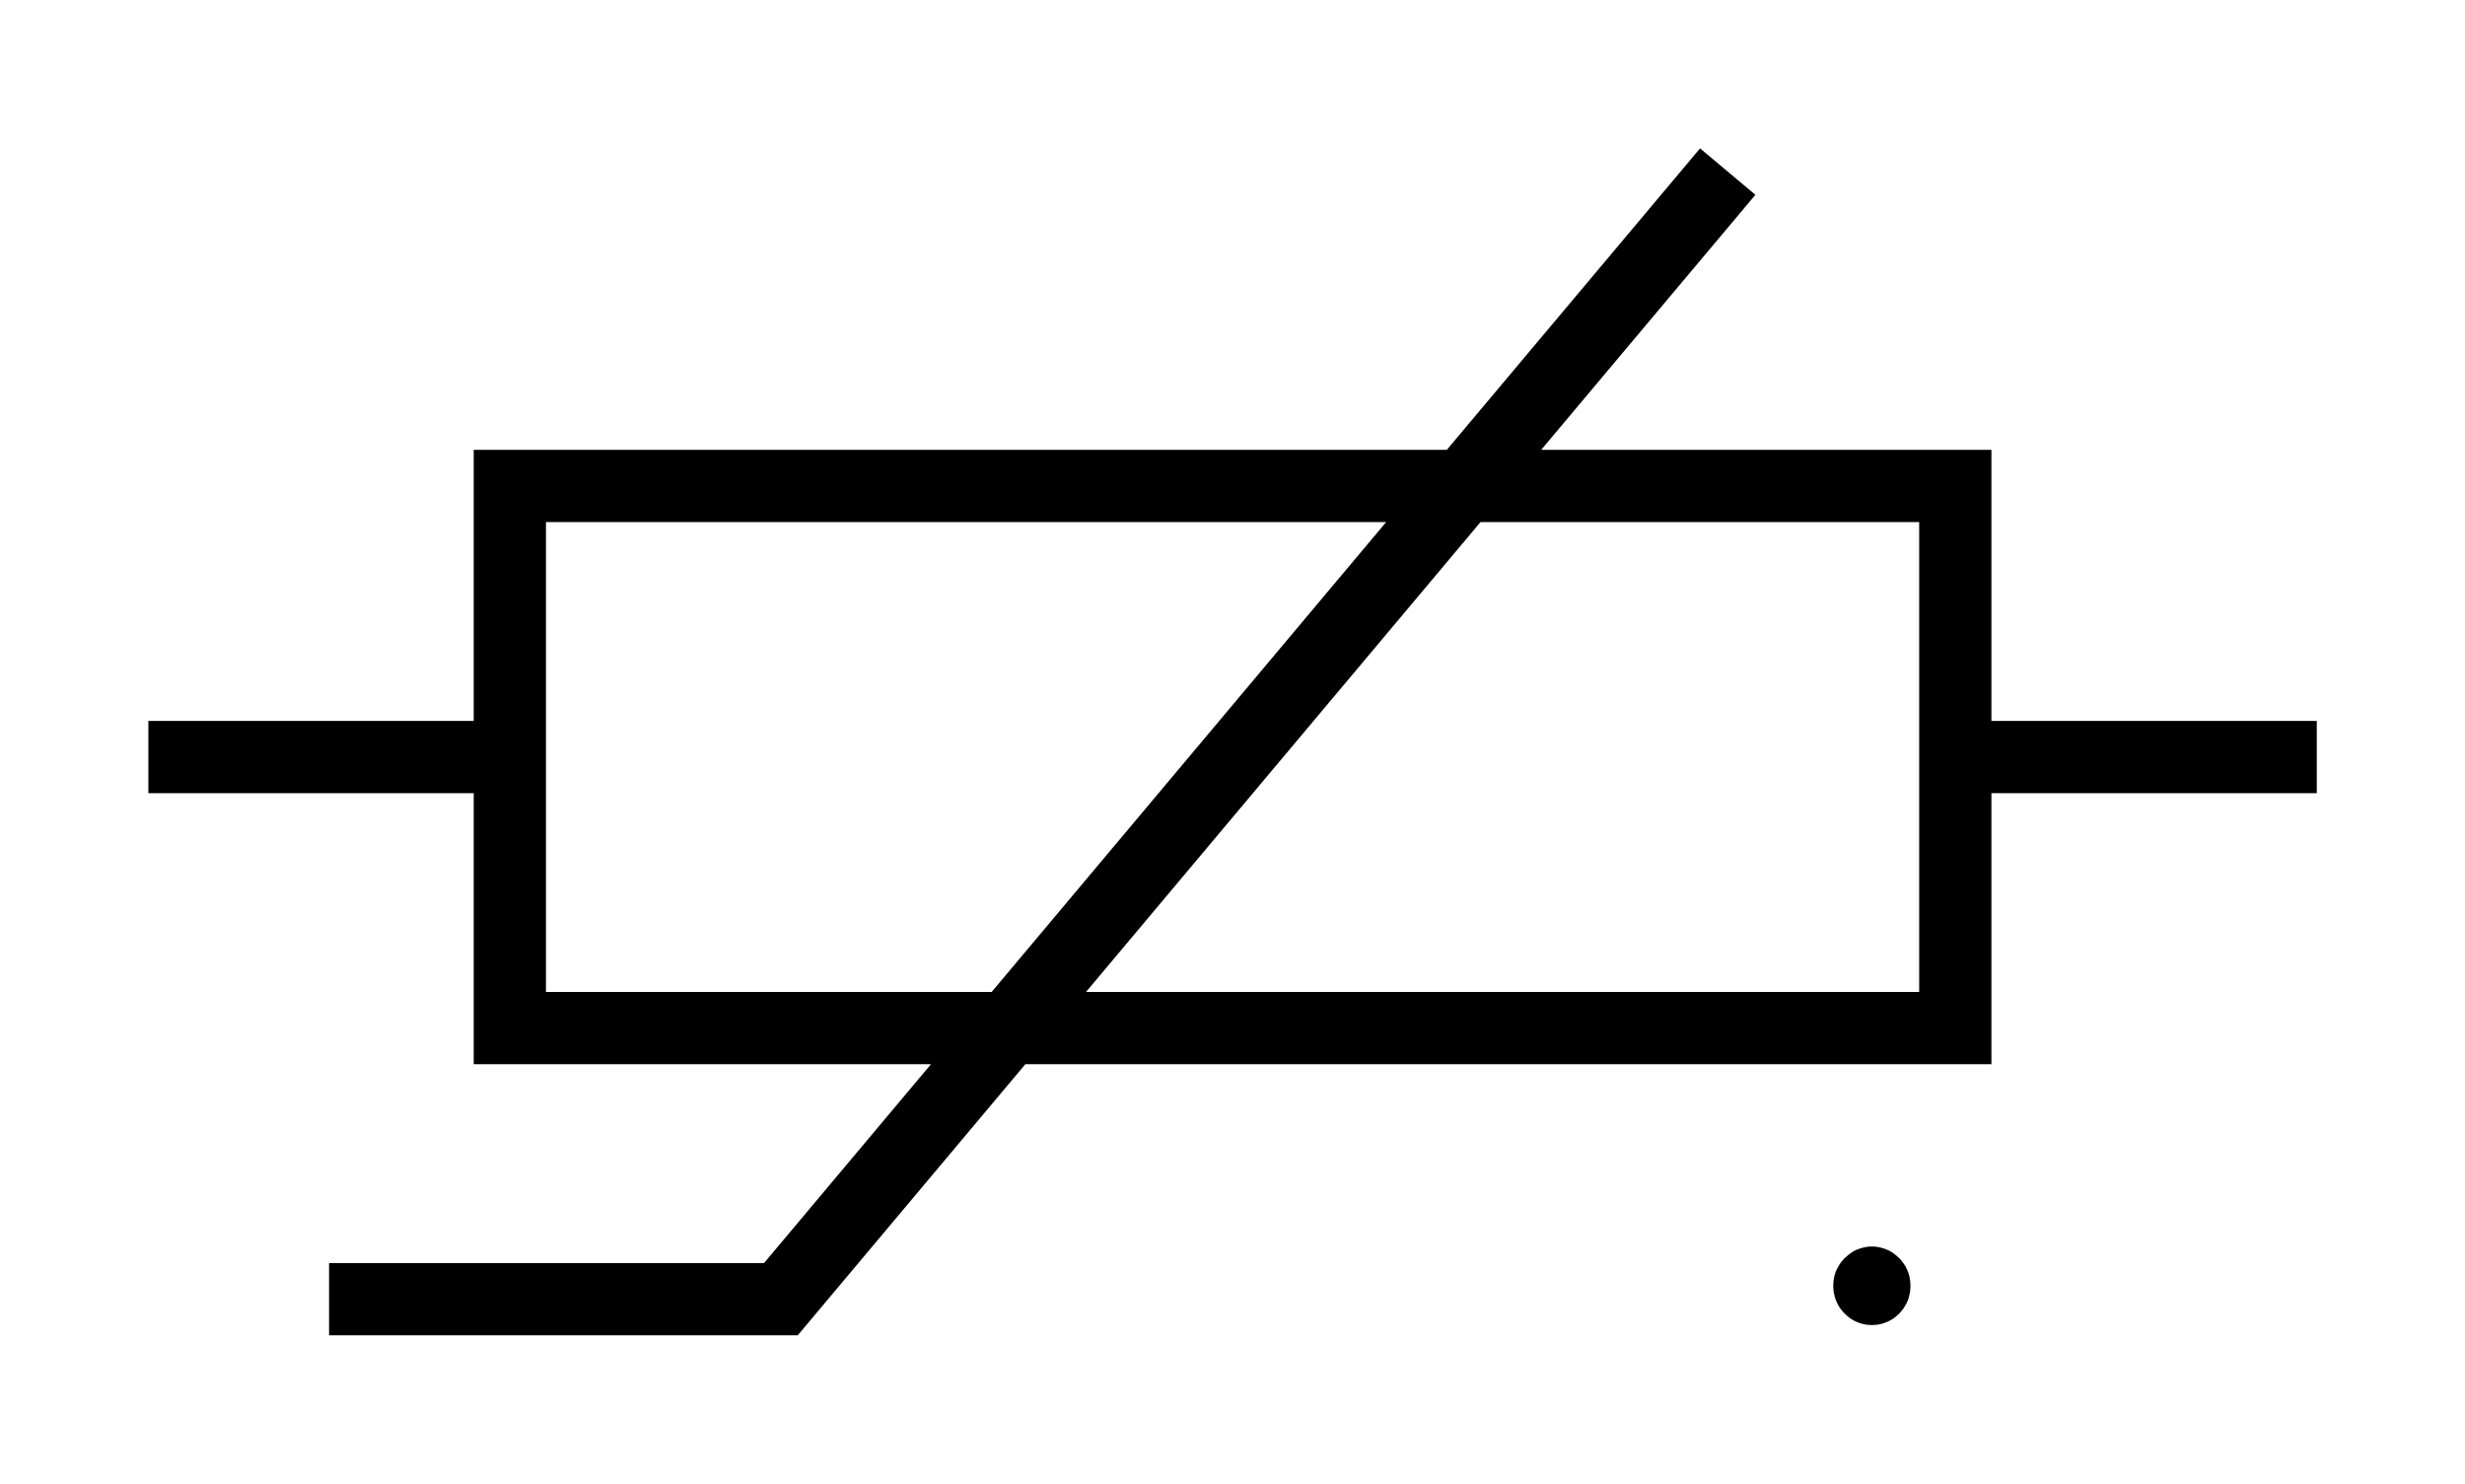
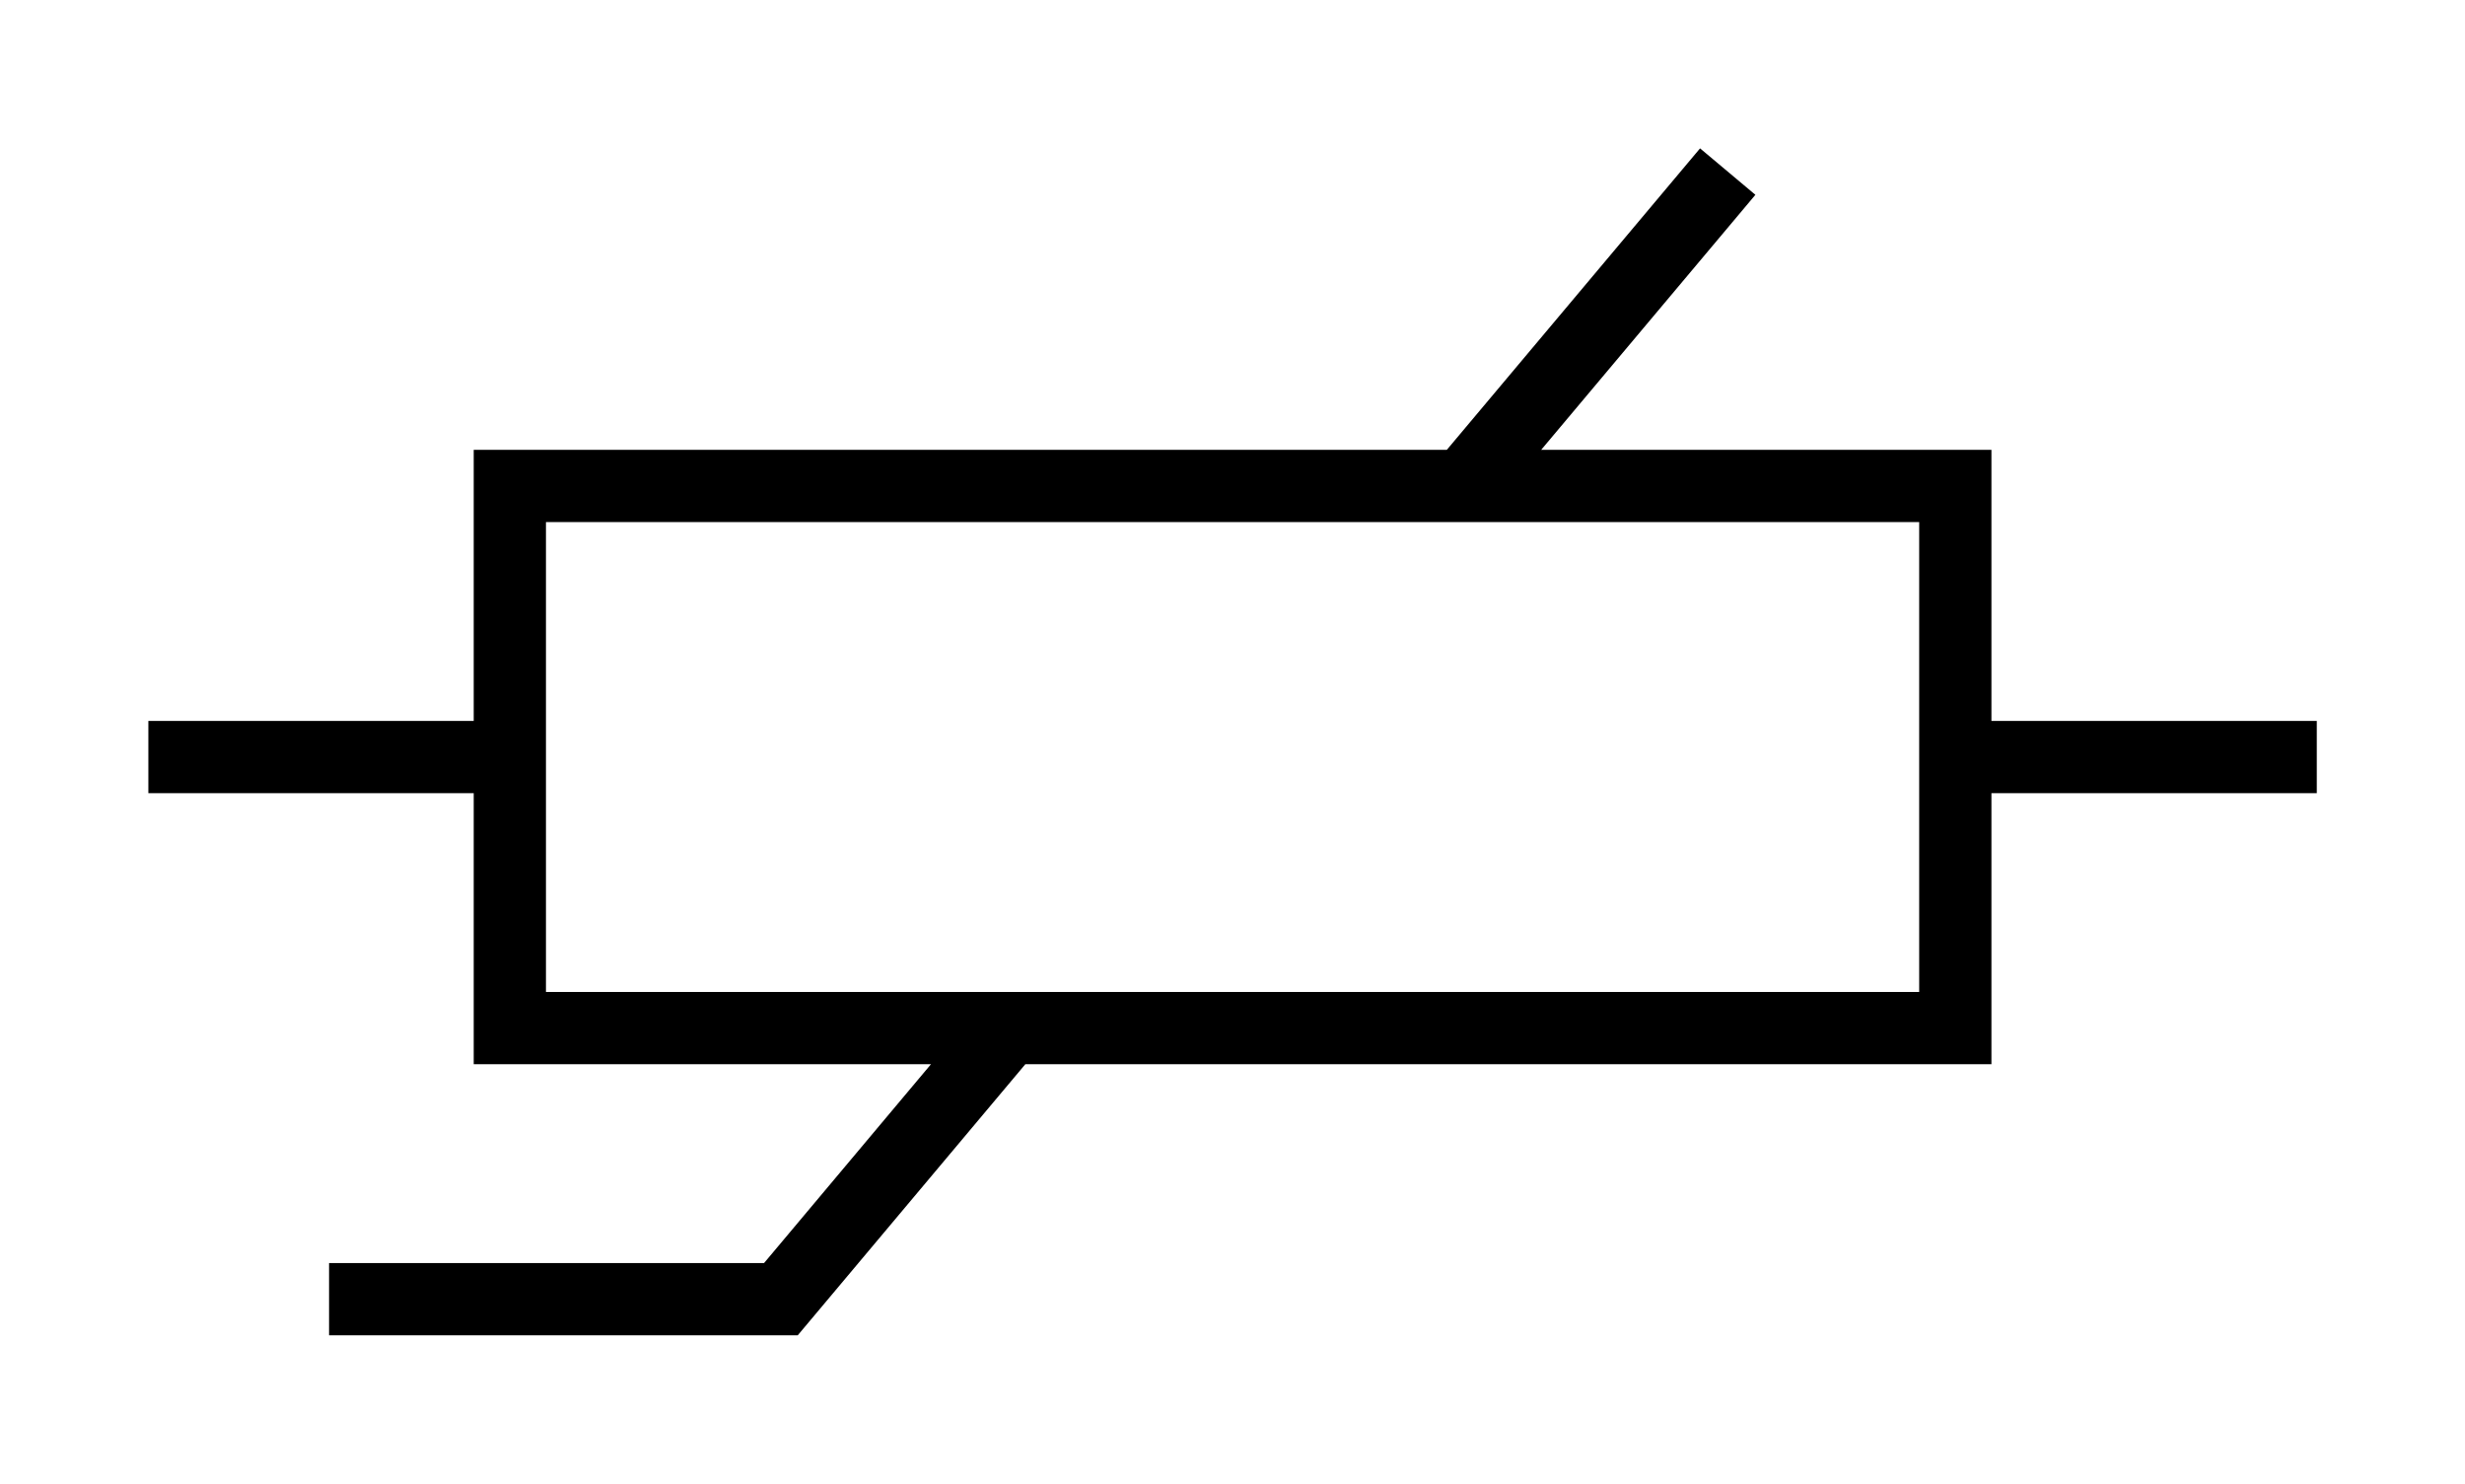
<svg xmlns="http://www.w3.org/2000/svg" version="1.1" viewBox="-8.308 -5 16.615 10" fill="black" stroke="none">
-   <path fill-rule="evenodd" d="M 4.049 3.667 L 4.049 3.675 L 4.05 3.684 L 4.05 3.693 L 4.051 3.701 L 4.052 3.71 L 4.054 3.718 L 4.056 3.727 L 4.058 3.735 L 4.06 3.744 L 4.063 3.752 L 4.065 3.76 L 4.069 3.768 L 4.072 3.776 L 4.076 3.784 L 4.08 3.792 L 4.084 3.799 L 4.088 3.807 L 4.093 3.814 L 4.098 3.821 L 4.103 3.828 L 4.109 3.835 L 4.114 3.841 L 4.12 3.848 L 4.126 3.854 L 4.139 3.866 L 4.152 3.877 L 4.165 3.887 L 4.18 3.896 L 4.195 3.904 L 4.21 3.911 L 4.226 3.917 L 4.242 3.922 L 4.259 3.926 L 4.276 3.929 L 4.292 3.93 L 4.309 3.931 L 4.326 3.93 L 4.343 3.929 L 4.36 3.926 L 4.377 3.922 L 4.393 3.917 L 4.409 3.911 L 4.424 3.904 L 4.439 3.896 L 4.454 3.887 L 4.467 3.877 L 4.48 3.866 L 4.493 3.854 L 4.499 3.848 L 4.504 3.841 L 4.51 3.835 L 4.515 3.828 L 4.521 3.821 L 4.525 3.814 L 4.53 3.806 L 4.534 3.799 L 4.539 3.791 L 4.543 3.784 L 4.546 3.776 L 4.55 3.768 L 4.553 3.76 L 4.556 3.752 L 4.558 3.744 L 4.56 3.735 L 4.562 3.727 L 4.564 3.718 L 4.566 3.71 L 4.567 3.701 L 4.568 3.693 L 4.568 3.684 L 4.569 3.675 L 4.569 3.667 L 4.569 3.658 L 4.568 3.649 L 4.568 3.641 L 4.567 3.632 L 4.566 3.624 L 4.564 3.615 L 4.563 3.607 L 4.561 3.598 L 4.558 3.59 L 4.556 3.582 L 4.553 3.574 L 4.55 3.565 L 4.546 3.558 L 4.543 3.55 L 4.539 3.542 L 4.535 3.534 L 4.53 3.527 L 4.526 3.52 L 4.521 3.513 L 4.515 3.506 L 4.51 3.499 L 4.505 3.492 L 4.499 3.486 L 4.493 3.48 L 4.48 3.468 L 4.467 3.457 L 4.454 3.447 L 4.439 3.437 L 4.424 3.429 L 4.409 3.422 L 4.393 3.416 L 4.377 3.411 L 4.36 3.407 L 4.343 3.404 L 4.327 3.402 L 4.309 3.402 L 4.292 3.402 L 4.275 3.404 L 4.259 3.407 L 4.242 3.411 L 4.226 3.416 L 4.21 3.422 L 4.194 3.429 L 4.18 3.437 L 4.165 3.447 L 4.152 3.457 L 4.139 3.468 L 4.126 3.48 L 4.12 3.486 L 4.114 3.492 L 4.109 3.499 L 4.103 3.506 L 4.098 3.512 L 4.093 3.52 L 4.088 3.527 L 4.084 3.534 L 4.08 3.542 L 4.076 3.549 L 4.072 3.557 L 4.068 3.565 L 4.065 3.573 L 4.062 3.582 L 4.06 3.59 L 4.057 3.598 L 4.055 3.607 L 4.054 3.615 L 4.052 3.624 L 4.051 3.632 L 4.05 3.641 L 4.05 3.649 L 4.049 3.658 L 4.049 3.667 Z M -2.033 2.173 L -3.158 3.513 L -6.09 3.513 L -6.09 4 L -2.931 4 L -1.397 2.173 L 5.115 2.173 L 5.115 0.346 L 7.308 0.346 L 7.308 -0.141 L 5.115 -0.141 L 5.115 -1.968 L 2.08 -1.968 L 3.524 -3.687 L 3.151 -4 L 1.444 -1.968 L -5.115 -1.968 L -5.115 -1.724 L -5.115 -0.141 L -7.308 -0.141 L -7.308 0.346 L -5.115 0.346 L -5.115 2.173 L -2.033 2.173 Z M 1.671 -1.481 L 4.628 -1.481 L 4.628 1.686 L -0.988 1.686 L 1.671 -1.481 Z M -1.624 1.686 L -4.628 1.686 L -4.628 -1.481 L 1.035 -1.481 L -1.624 1.686 Z" />
+   <path fill-rule="evenodd" d="M -7.308 0.346 L -5.115 0.346 L -5.115 2.173 L -2.033 2.173 L -3.158 3.513 L -6.09 3.513 L -6.09 4 L -2.931 4 L -1.397 2.173 L 5.115 2.173 L 5.115 0.346 L 7.308 0.346 L 7.308 -0.141 L 5.115 -0.141 L 5.115 -1.968 L 2.08 -1.968 L 3.524 -3.687 L 3.151 -4 L 1.444 -1.968 L -5.115 -1.968 L -5.115 -0.141 L -7.308 -0.141 L -7.308 0.346 Z M -4.628 1.686 L -4.628 -1.481 L 4.628 -1.481 L 4.628 1.686 L -4.628 1.686 Z" />
</svg>
